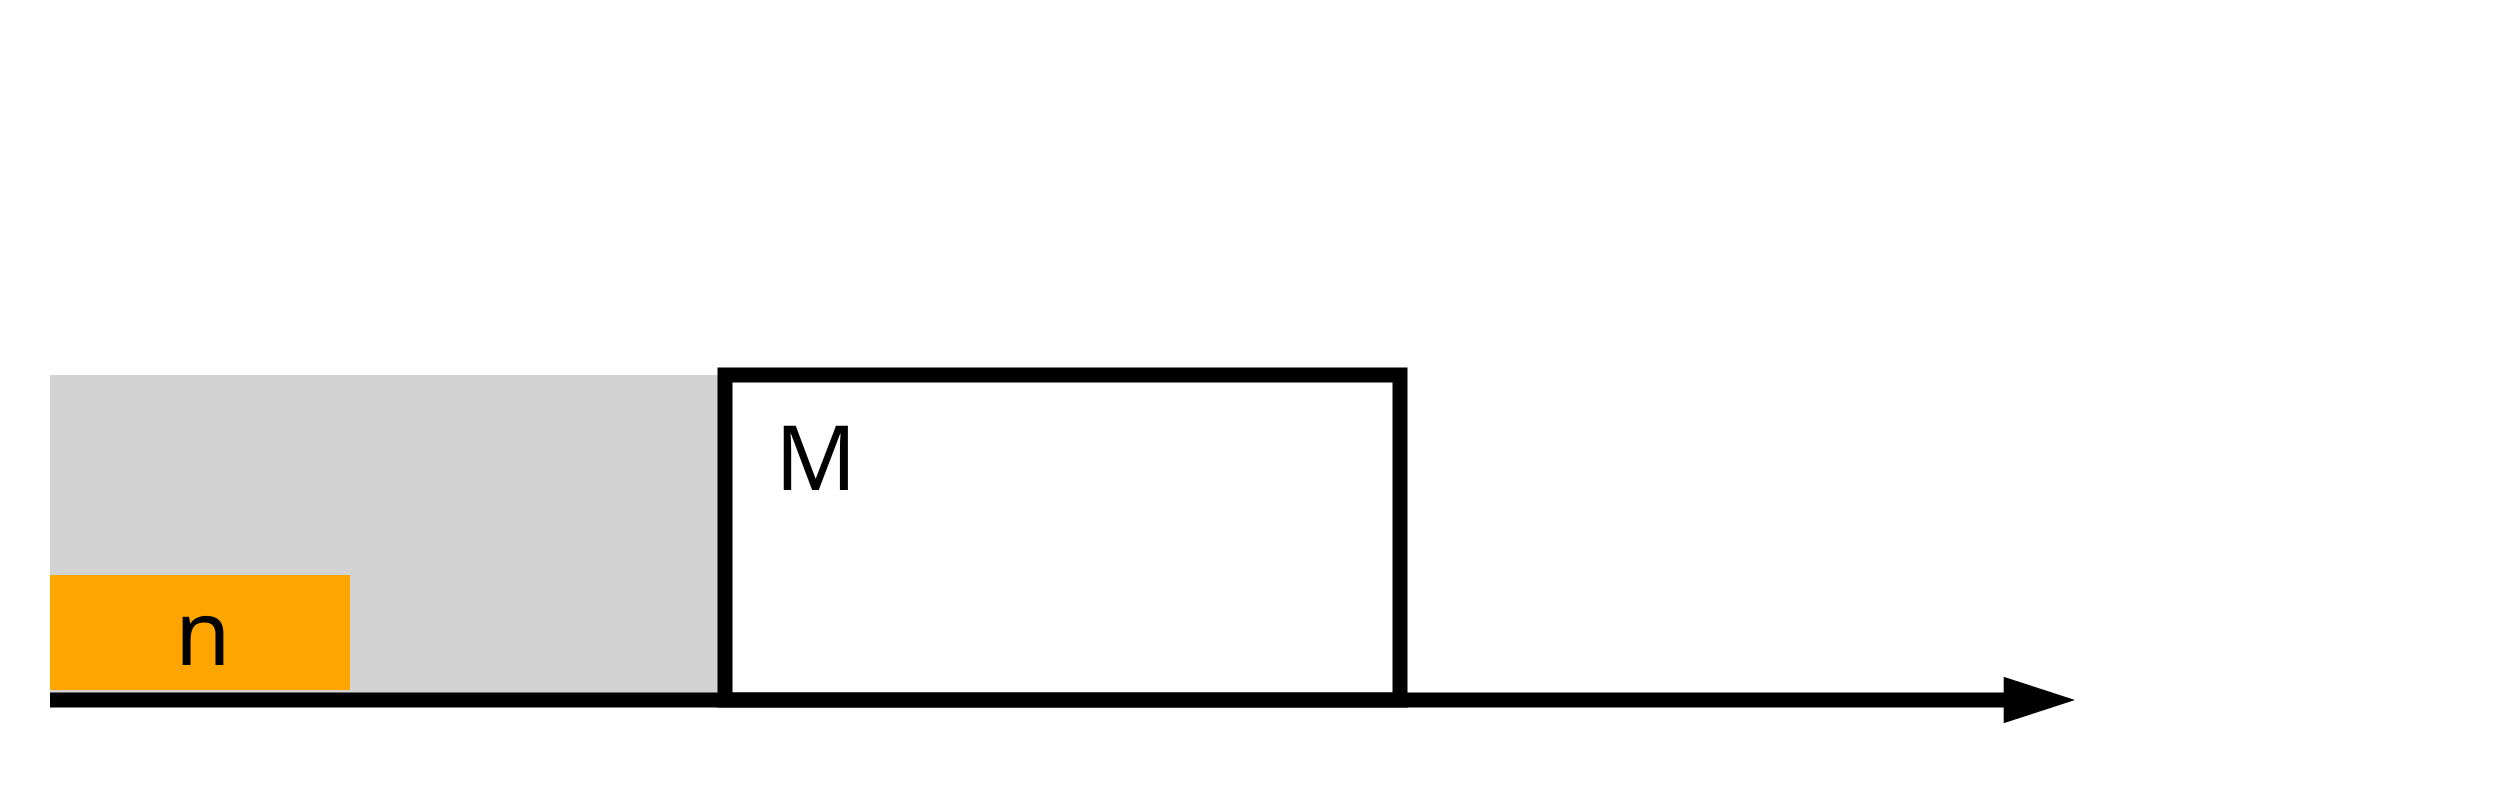
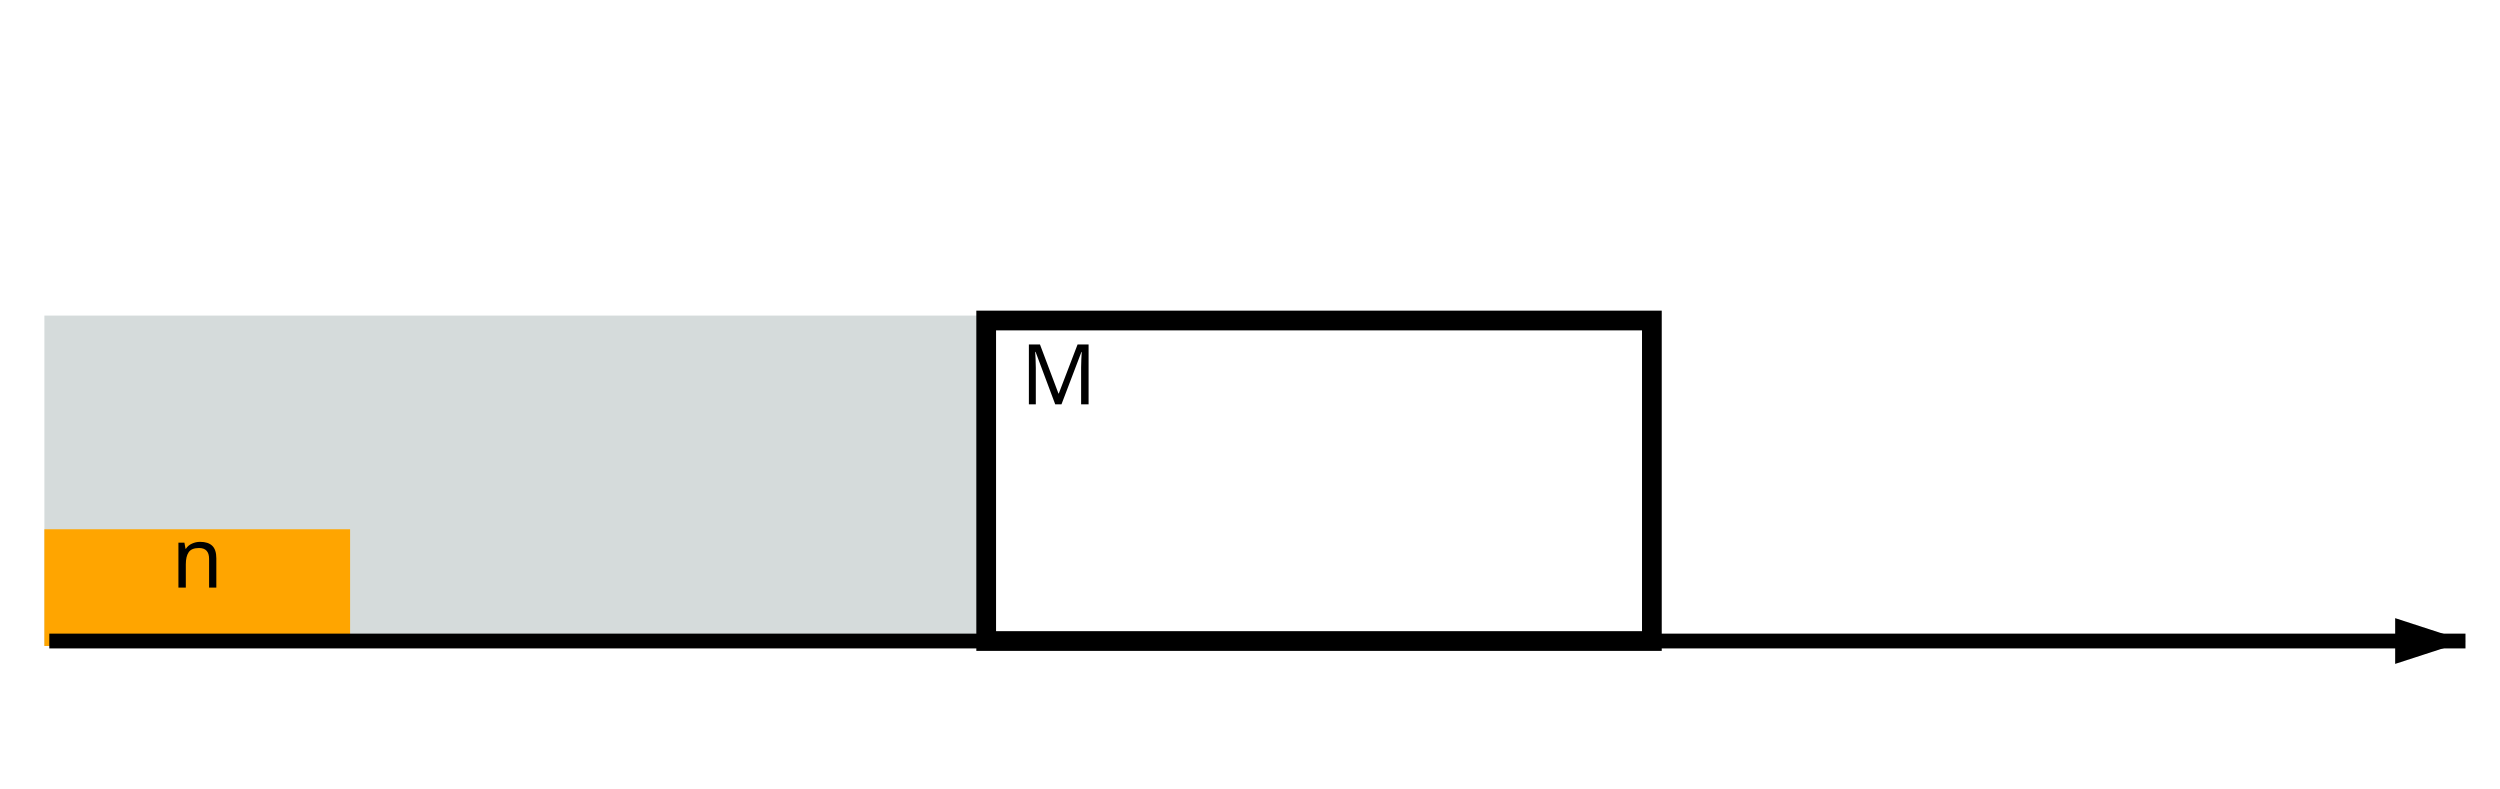
- <svg xmlns="http://www.w3.org/2000/svg" xmlns:xlink="http://www.w3.org/1999/xlink" width="500px" height="160px">
-   <svg>
-     <defs>
-       <marker id="nextGreenArrowhead" markerWidth="5" markerHeight="2.67" orient="auto" refX="0" refY="1.33">
-         <polygon points="0 0, 4 1.33, 0 2.67" fill="green" />
-         <circle cx="3.7" cy="1.33" r="1" fill="black" />
-       </marker>
-       <marker id="nextRedArrowhead" markerWidth="5" markerHeight="2.67" orient="auto" refX="0" refY="1.33">
-         <polygon points="0 0, 4 1.33, 0 2.67" fill="red" />
-         <circle cx="3.7" cy="1.33" r="1" fill="black" />
-       </marker>
-       <marker id="greenArrowhead" markerWidth="4" markerHeight="2.67" orient="auto" refX="0" refY="1.33">
-         <polygon points="0 0, 4 1.33, 0 2.67" fill="green" />
-       </marker>
-       <marker id="redArrowhead" markerWidth="4" markerHeight="2.67" orient="auto" refX="0" refY="1.33">
-         <polygon points="0 0, 4 1.33, 0 2.67" fill="red" />
-       </marker>
-       <pattern id="myPattern" x="10" y="10" width="10" height="10" patternUnits="userSpaceOnUse">
-         <circle cx="6" cy="6" r="3" style="stroke: none; fill: orange" />
-       </pattern>
-       <g id="standard">
-         <path d="M10 140h 400" stroke="#000" stroke-width="3" fill="none" id="line" />
-         <path d="M415 140l -14.26 4.64v -9.28z" stroke="#000" stroke-width="0" id="arrow-end" />
-       </g>
-       <g id="with_Mode">
-         <rect x="145" y="75" width="135" height="65" stroke="#000" stroke-width="3" fill="none" />
-         <text x="155" y="98" font-family="sans-serif" font-size="18px" font-weight="normal" fill="black">M</text>
-       </g>
-       <g id="without_Mode">
-         <line x1="100" y1="20" x2="100" y2="180" stroke="blue" stroke-width="3" />
-         <text x="50" y="15" font-family="sans-serif" font-size="18px" font-weight="normal" fill="blue">beginning of time</text>
-       </g>
-       <g id="trigger_Condition">
-         <line x1="25" y1="20" x2="25" y2="180" stroke="black" stroke-width="3" />
-         <text x="15" y="15" font-family="sans-serif" font-size="18px" font-weight="normal" fill="black">TC</text>
-       </g>
-       <g id="stop_Condition">
-         <line x1="25" y1="20" x2="25" y2="180" stroke="black" stroke-width="3" />
-         <text x="15" y="15" font-family="sans-serif" font-size="18px" font-weight="normal" fill="black">SC</text>
-       </g>
-       <g id="Scope">
-         <rect width="135" height="65" style="fill:lightgray" />
-       </g>
-       <g id="ScopeForNullScope">
-         <rect width="300" height="65" style="fill:lightgray" />
-       </g>
-       <g id="Timing_within">
-         <rect width="60" height="23" style="fill:orange" />
-         <text x="25" y="18" font-family="sans-serif" font-size="18px" font-weight="normal" fill="black">n</text>
-       </g>
-       <g id="Timing_only_within">
-         <rect width="60" height="23" style="fill:red" />
-         <text x="25" y="18" font-family="sans-serif" font-size="18px" font-weight="normal" fill="black">n</text>
-       </g>
-       <g id="Timing_for">
-         <rect width="60" height="23" style="fill:green" />
-         <text x="25" y="18" font-family="sans-serif" font-size="18px" font-weight="normal" fill="black">n</text>
-       </g>
-       <g id="Timing_only_for">
-         <rect width="60" height="23" style="fill: url(#myPattern);" />
-         <text x="25" y="18" font-family="sans-serif" font-size="18px" font-weight="normal" fill="black">n</text>
-       </g>
-       <g id="Timing_only_after">
-         <rect width="60" height="23" style="fill:orange" />
-         <text x="25" y="18" font-family="sans-serif" font-size="18px" font-weight="normal" fill="black">n</text>
-         <text x="38" y="-4" font-family="sans-serif" font-size="12px" font-weight="normal" fill="black">OR</text>
-         <circle cx="60" cy="0" r="6" fill="black" />
-         <path d="m72 -42 v20" stroke="red" stroke-width="6" marker-end="url(#nextRedArrowhead)" />
-       </g>
-       <g id="Timing_after">
-         <rect width="60" height="23" style="fill:red" />
-         <text x="25" y="18" font-family="sans-serif" font-size="18px" font-weight="normal" fill="black">n</text>
-         <circle cx="60" cy="25" r="6" fill="black" />
-         <path d="m72 -17 v20" stroke="green" stroke-width="6" marker-end="url(#nextGreenArrowhead)" />
-       </g>
-       <g id="Timing_immediately">
-         <path d="m0 -17 v20" stroke="green" stroke-width="6" marker-end="url(#greenArrowhead)" />
-       </g>
-       <g id="Timing_only_immediately">
-         <path d="m0 -17 v20" stroke="red" stroke-width="6" marker-end="url(#redArrowhead)" />
-       </g>
-       <g id="Timing_next">
-         <circle cx="0" cy="25" r="6" fill="black" />
-         <path d="m12 -17 v20" stroke="green" stroke-width="6" marker-end="url(#nextGreenArrowhead)" />
-       </g>
-       <g id="Timing_only_next">
-         <circle cx="0" cy="25" r="6" fill="black" />
-         <path d="m12 -17 v20" stroke="red" stroke-width="6" marker-end="url(#nextRedArrowhead)" />
-       </g>
-       <g id="Timing_eventually">
-         <rect width="135" height="23" style="fill:orange" />
-       </g>
-       <g id="Timing_eventually_null_scope">
-         <rect width="300" height="23" style="fill:orange" />
-       </g>
-       <g id="Timing_eventually_regular_condition">
-         <rect width="105" height="23" style="fill:orange" />
-       </g>
-       <g id="Timing_until">
-         <rect width="80" height="23" style="fill:green" />
-       </g>
-       <g id="Timing_until_null_scope">
-         <rect width="250" height="23" style="fill:green" />
-       </g>
-       <g id="Timing_until_regular_condition">
-         <rect width="65" height="23" style="fill:green" />
-       </g>
-       <g id="Timing_only_until">
-         <rect width="65" height="23" style="fill:url(#myPattern);" />
-       </g>
-       <g id="Timing_before">
-         <rect width="80" height="23" style="fill:orange;" />
-       </g>
-       <g id="Timing_before_null_scope">
-         <rect width="250" height="23" style="fill:orange;" />
-       </g>
-       <g id="Timing_before_regular_condition">
-         <rect width="65" height="23" style="fill:orange;" />
-       </g>
-       <g id="Timing_only_before">
-         <rect width="65" height="23" style="fill:red;" />
-       </g>
-       <g id="Timing_always">
-         <rect width="135" height="23" style="fill:green" />
-       </g>
-       <g id="Timing_always_null_scope">
-         <rect width="300" height="23" style="fill:green" />
-       </g>
-       <g id="Timing_always_regular_condition">
-         <rect width="105" height="23" style="fill:green" />
-       </g>
-       <g id="Timing_never">
-         <rect width="135" height="23" style="fill:red" />
-       </g>
-       <g id="Timing_never_null_scope">
-         <rect width="300" height="23" style="fill:red" />
-       </g>
-       <g id="Timing_never_regular_condition">
-         <rect width="105" height="23" style="fill:red" />
-       </g>
-       <g id="Timing_null">
-         <rect width="135" height="23" style="fill:orange" />
-       </g>
-       <g id="Timing_only_always">
-         <rect width="135" height="23" style="fill: url(#myPattern);" />
-       </g>
-       <g id="Timing_only_always_regular_condition">
-         <rect width="105" height="23" style="fill: url(#myPattern);" />
-       </g>
-       <g id="Timing_null_null_scope">
-         <rect width="300" height="23" style="fill:orange" />
-       </g>
-       <g id="Timing_null_regular_condition">
-         <rect width="105" height="23" style="fill:orange" />
-       </g>
-       <g id="Infinity">
-         <rect width="20" height="23" style="fill:yellow" />
-         <text x="3" y="18" font-family="sans-serif" font-size="18px" font-weight="normal" fill="black">∞</text>
-       </g>
-     </defs>
-   </svg>
-   <use xlink:href="#Scope" x="10" y="75" />
-   <use xlink:href="#with_Mode" />
-   <use xlink:href="#Timing_within" x="10" y="115" />
-   <use xlink:href="#standard" />
+ <svg xmlns="http://www.w3.org/2000/svg" width="507px" height="160px">
+   <pattern id="dottedPattern" x="10" y="9" width="10" height="10" patternUnits="userSpaceOnUse">
+     <circle cx="6" cy="6" r="3" style="stroke: none; fill: orange" />
+   </pattern>
+   <rect x="10" y="65" width="190" height="65" stroke="#D5DBDB" stroke-width="2" fill="#D5DBDB " />
+   <rect x="10" y="108.333" width="60" height="21.667" stroke="orange" stroke-width="2" fill="orange " />
+   <text x="40" y="119.167" font-family="sans-serif" font-size="17px" font-weight="normal" text-anchor="middle" alignment-baseline="middle" fill="black">n</text>
+   <rect x="200" y="65" width="135" height="65" stroke="black" stroke-width="4" fill="none " />
+   <text x="207" y="82" font-family="sans-serif" font-size="17px" font-weight="normal" text-anchor="start" alignment-baseline="middle" fill="black">M</text>
+   <path d="M 10 130 h 490" stroke="#000" stroke-width="3" fill="none" />
+   <path d="M 500 130 l -14.26 4.64v -9.28z" stroke="#000" stroke-width="0" />
</svg>
